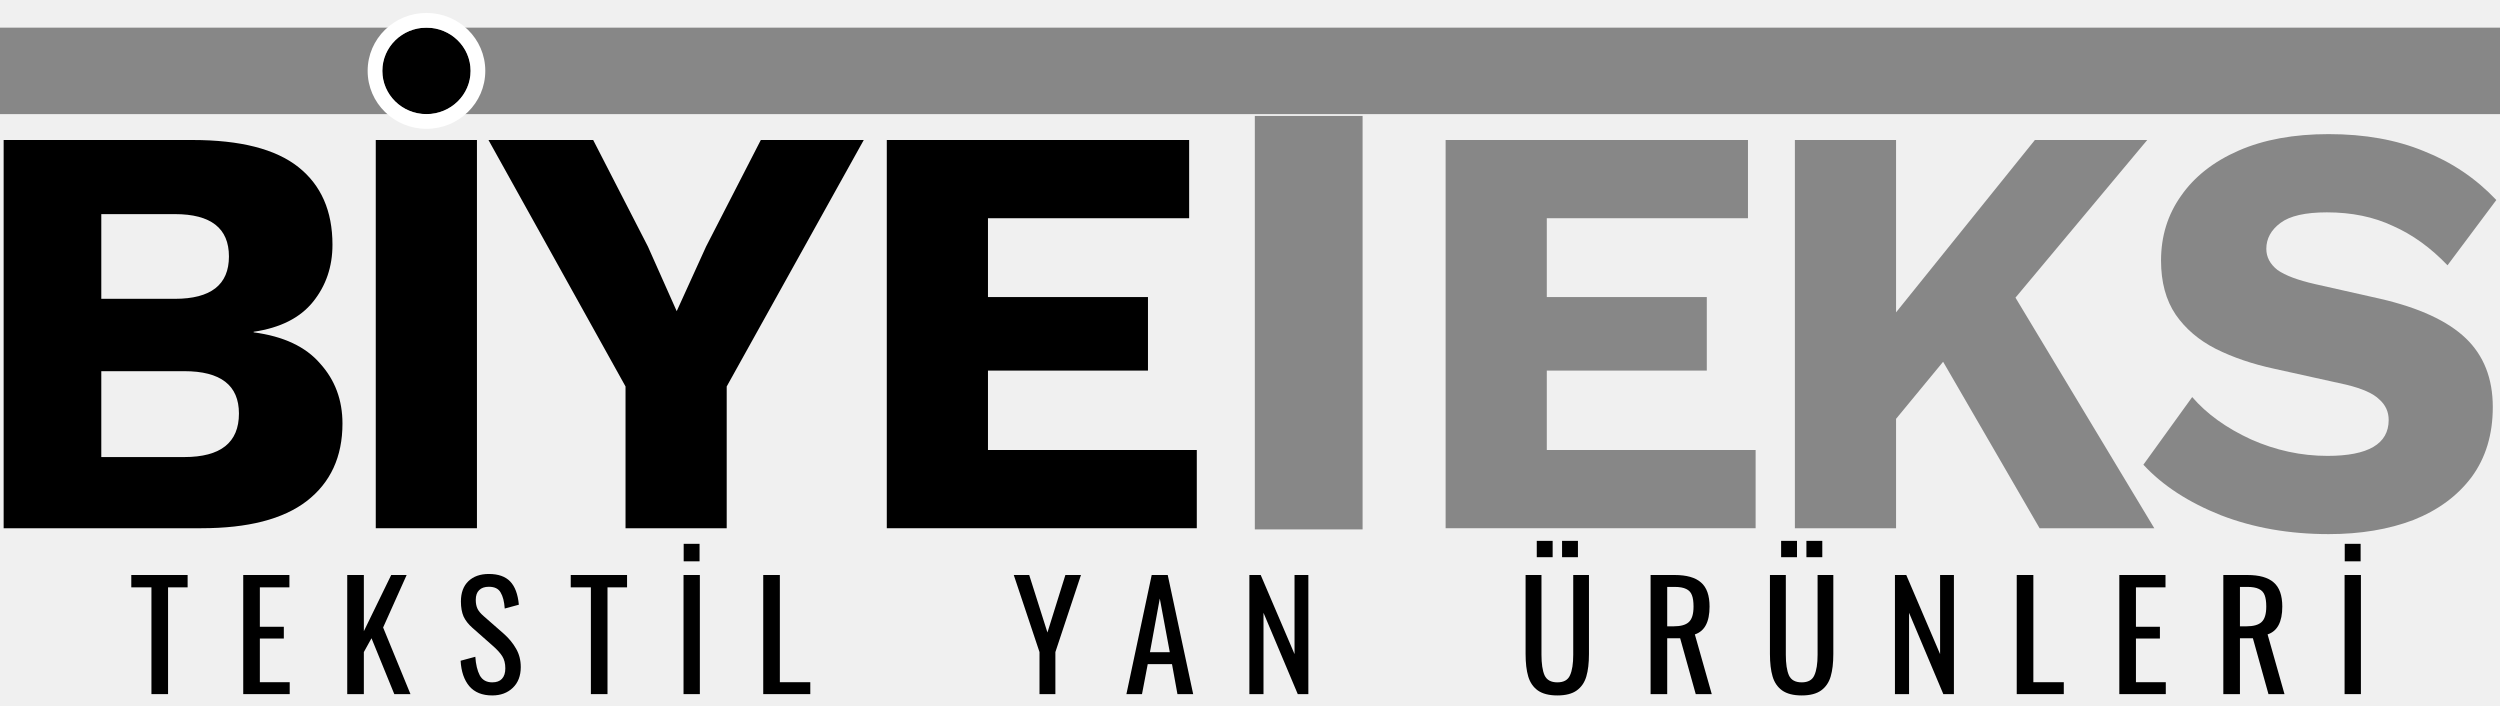
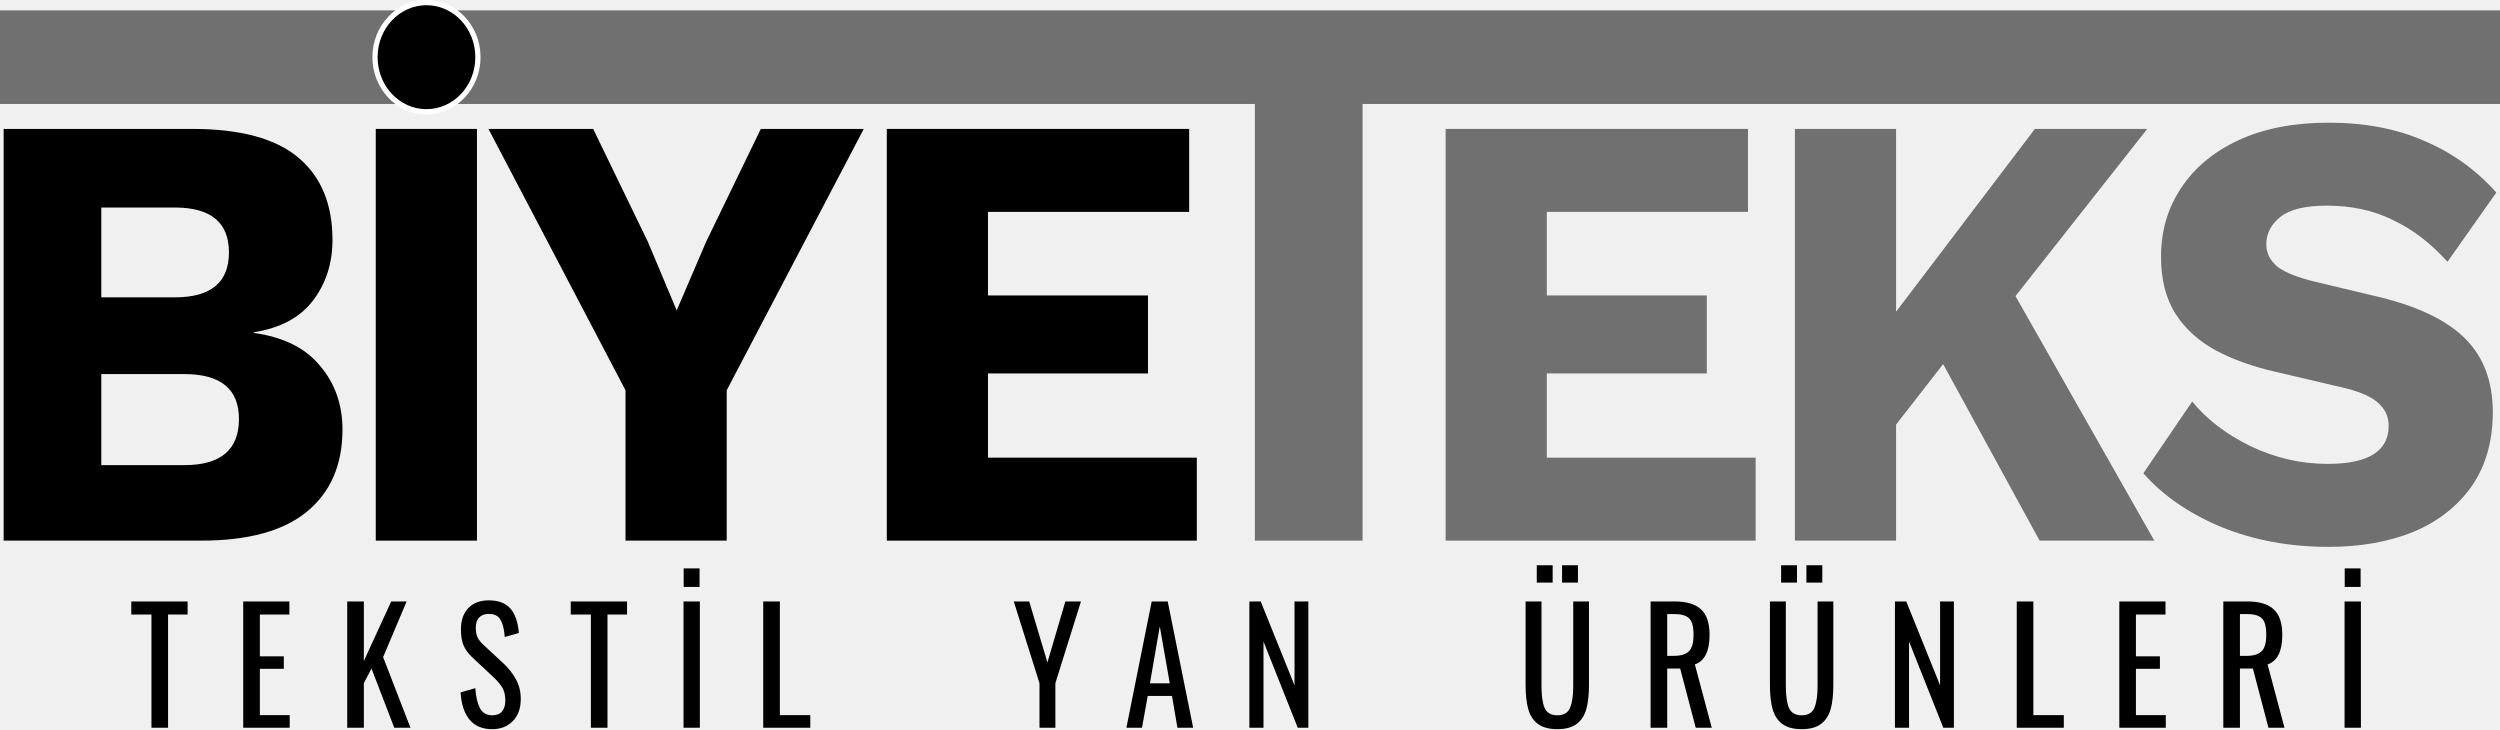
- <svg xmlns="http://www.w3.org/2000/svg" width="85" height="24" viewBox="0 0 85 24" fill="none">
-   <path d="M29.368 4.76L24.708 13.14V17.96H21.268V13.14L16.608 4.76H20.168L22.028 8.38L23.008 10.58L24.008 8.38L25.868 4.76H29.368Z" fill="black" />
-   <path d="M30.151 17.96V4.76H40.431V7.42H33.591V10.1H39.031V12.6H33.591V15.3H40.691V17.96H30.151Z" fill="black" />
-   <path d="M16.216 4.76V17.96H12.776V4.76H16.216Z" fill="black" />
-   <path d="M0.124 17.96V4.76H6.544C8.171 4.76 9.371 5.067 10.144 5.68C10.917 6.293 11.304 7.173 11.304 8.32C11.304 9.067 11.084 9.713 10.644 10.26C10.204 10.807 9.531 11.147 8.624 11.28V11.3C9.637 11.433 10.391 11.787 10.884 12.36C11.391 12.92 11.644 13.6 11.644 14.4C11.644 15.533 11.237 16.413 10.424 17.04C9.624 17.653 8.431 17.96 6.844 17.96H0.124ZM3.444 10.16H5.944C7.171 10.16 7.784 9.68 7.784 8.72C7.784 7.76 7.171 7.28 5.944 7.28H3.444V10.16ZM3.444 15.54H6.264C7.504 15.54 8.124 15.047 8.124 14.06C8.124 13.1 7.504 12.62 6.264 12.62H3.444V15.54Z" fill="black" />
-   <path d="M46.328 3.942V18H42.664V3.942H46.328Z" fill="#878787" />
-   <path d="M64.466 4.76V10.62L69.186 4.76H73.006L68.526 10.12L73.246 17.96H69.346L66.066 12.3L64.466 14.24V17.96H61.026V4.76H64.466Z" fill="#878787" />
-   <path d="M79.175 4.56C80.401 4.56 81.481 4.753 82.415 5.14C83.361 5.513 84.181 6.067 84.875 6.8L83.215 9.02C82.641 8.42 82.021 7.973 81.355 7.68C80.701 7.373 79.955 7.22 79.115 7.22C78.381 7.22 77.855 7.34 77.535 7.58C77.215 7.82 77.055 8.113 77.055 8.46C77.055 8.74 77.181 8.98 77.435 9.18C77.701 9.367 78.128 9.527 78.715 9.66L80.935 10.16C82.255 10.467 83.221 10.913 83.835 11.5C84.448 12.087 84.755 12.867 84.755 13.84C84.755 14.773 84.515 15.567 84.035 16.22C83.555 16.86 82.895 17.347 82.055 17.68C81.215 18 80.255 18.16 79.175 18.16C77.841 18.16 76.621 17.947 75.515 17.52C74.408 17.08 73.528 16.507 72.875 15.8L74.535 13.5C75.028 14.073 75.695 14.553 76.535 14.94C77.375 15.313 78.241 15.5 79.135 15.5C80.521 15.5 81.215 15.093 81.215 14.28C81.215 14 81.108 13.767 80.895 13.58C80.695 13.38 80.321 13.213 79.775 13.08L77.335 12.54C76.588 12.38 75.921 12.153 75.335 11.86C74.761 11.567 74.308 11.18 73.975 10.7C73.641 10.207 73.475 9.593 73.475 8.86C73.475 8.033 73.701 7.3 74.155 6.66C74.608 6.007 75.261 5.493 76.115 5.12C76.968 4.747 77.988 4.56 79.175 4.56Z" fill="#878787" />
-   <path d="M49.151 17.96V4.76H59.431V7.42H52.591V10.1H58.031V12.6H52.591V15.3H59.691V17.96H49.151Z" fill="#878787" />
-   <path d="M0 0.94H85V3.88H0V0.94Z" fill="#878787" />
-   <path d="M5.149 19.97H4.464V19.55H6.379V19.97H5.714V23.6H5.149V19.97Z" fill="black" />
-   <path d="M8.27 19.55H9.84V19.97H8.835V21.31H9.65V21.71H8.835V23.195H9.85V23.6H8.27V19.55Z" fill="black" />
-   <path d="M11.806 19.55H12.371V21.46L13.301 19.55H13.826L13.026 21.335L13.956 23.6H13.406L12.631 21.7L12.371 22.17V23.6H11.806V19.55Z" fill="black" />
-   <path d="M16.736 23.645C16.396 23.645 16.136 23.54 15.956 23.33C15.78 23.12 15.681 22.832 15.661 22.465L16.161 22.33C16.178 22.59 16.228 22.8 16.311 22.96C16.398 23.12 16.54 23.2 16.736 23.2C16.883 23.2 16.993 23.16 17.066 23.08C17.143 22.997 17.181 22.878 17.181 22.725C17.181 22.558 17.146 22.42 17.076 22.31C17.006 22.2 16.895 22.078 16.741 21.945L16.061 21.345C15.925 21.225 15.825 21.097 15.761 20.96C15.701 20.82 15.671 20.65 15.671 20.45C15.671 20.153 15.756 19.923 15.926 19.76C16.096 19.597 16.328 19.515 16.621 19.515C16.941 19.515 17.183 19.6 17.346 19.77C17.51 19.94 17.608 20.203 17.641 20.56L17.161 20.69C17.145 20.453 17.098 20.272 17.021 20.145C16.948 20.015 16.815 19.95 16.621 19.95C16.478 19.95 16.368 19.988 16.291 20.065C16.215 20.138 16.176 20.248 16.176 20.395C16.176 20.515 16.196 20.617 16.236 20.7C16.276 20.78 16.345 20.862 16.441 20.945L17.126 21.545C17.303 21.702 17.443 21.872 17.546 22.055C17.653 22.238 17.706 22.447 17.706 22.68C17.706 22.977 17.616 23.212 17.436 23.385C17.256 23.558 17.023 23.645 16.736 23.645Z" fill="black" />
-   <path d="M20.09 19.97H19.405V19.55H21.32V19.97H20.655V23.6H20.09V19.97Z" fill="black" />
-   <path d="M23.24 19.55H23.795V23.6H23.24V19.55ZM23.245 18.49H23.785V19.085H23.245V18.49Z" fill="black" />
-   <path d="M25.95 19.55H26.515V23.195H27.55V23.6H25.95V19.55Z" fill="black" />
-   <path d="M35.343 22.17L34.468 19.55H34.993L35.613 21.505L36.223 19.55H36.753L35.883 22.17V23.6H35.343V22.17Z" fill="black" />
-   <path d="M39.158 19.55H39.703L40.568 23.6H40.033L39.848 22.58H39.023L38.828 23.6H38.298L39.158 19.55ZM39.773 22.175L39.433 20.35L39.098 22.175H39.773Z" fill="black" />
-   <path d="M42.479 19.55H42.864L44.014 22.24V19.55H44.484V23.6H44.124L42.959 20.835V23.6H42.479V19.55Z" fill="black" />
-   <path d="M52.95 23.645C52.667 23.645 52.445 23.588 52.285 23.475C52.129 23.362 52.02 23.203 51.96 23C51.9 22.797 51.87 22.542 51.87 22.235V19.55H52.41V22.26C52.41 22.567 52.445 22.8 52.515 22.96C52.589 23.12 52.734 23.2 52.95 23.2C53.167 23.2 53.31 23.12 53.38 22.96C53.454 22.8 53.49 22.567 53.49 22.26V19.55H54.025V22.235C54.025 22.542 53.995 22.797 53.935 23C53.875 23.203 53.767 23.362 53.61 23.475C53.454 23.588 53.234 23.645 52.95 23.645ZM52.25 18.39H52.79V18.945H52.25V18.39ZM53.11 18.39H53.65V18.945H53.11V18.39Z" fill="black" />
-   <path d="M56.12 19.55H56.935C57.345 19.55 57.645 19.635 57.835 19.805C58.029 19.972 58.125 20.245 58.125 20.625C58.125 21.145 57.959 21.46 57.625 21.57L58.2 23.6H57.655L57.125 21.7H56.685V23.6H56.12V19.55ZM56.9 21.295C57.144 21.295 57.317 21.247 57.42 21.15C57.527 21.053 57.58 20.878 57.58 20.625C57.58 20.458 57.562 20.328 57.525 20.235C57.489 20.138 57.423 20.068 57.33 20.025C57.237 19.978 57.105 19.955 56.935 19.955H56.685V21.295H56.9Z" fill="black" />
-   <path d="M61.258 23.645C60.975 23.645 60.753 23.588 60.593 23.475C60.436 23.362 60.328 23.203 60.268 23C60.208 22.797 60.178 22.542 60.178 22.235V19.55H60.718V22.26C60.718 22.567 60.753 22.8 60.823 22.96C60.896 23.12 61.041 23.2 61.258 23.2C61.475 23.2 61.618 23.12 61.688 22.96C61.761 22.8 61.798 22.567 61.798 22.26V19.55H62.333V22.235C62.333 22.542 62.303 22.797 62.243 23C62.183 23.203 62.075 23.362 61.918 23.475C61.761 23.588 61.541 23.645 61.258 23.645ZM60.558 18.39H61.098V18.945H60.558V18.39ZM61.418 18.39H61.958V18.945H61.418V18.39Z" fill="black" />
-   <path d="M64.428 19.55H64.813L65.963 22.24V19.55H66.433V23.6H66.073L64.908 20.835V23.6H64.428V19.55Z" fill="black" />
-   <path d="M68.569 19.55H69.134V23.195H70.169V23.6H68.569V19.55Z" fill="black" />
-   <path d="M72.057 19.55H73.627V19.97H72.622V21.31H73.437V21.71H72.622V23.195H73.637V23.6H72.057V19.55Z" fill="black" />
-   <path d="M75.593 19.55H76.408C76.818 19.55 77.118 19.635 77.308 19.805C77.501 19.972 77.598 20.245 77.598 20.625C77.598 21.145 77.431 21.46 77.098 21.57L77.673 23.6H77.128L76.598 21.7H76.158V23.6H75.593V19.55ZM76.373 21.295C76.616 21.295 76.79 21.247 76.893 21.15C76.999 21.053 77.053 20.878 77.053 20.625C77.053 20.458 77.034 20.328 76.998 20.235C76.961 20.138 76.896 20.068 76.803 20.025C76.71 19.978 76.578 19.955 76.408 19.955H76.158V21.295H76.373Z" fill="black" />
-   <path d="M79.716 19.55H80.271V23.6H79.716V19.55ZM79.721 18.49H80.261V19.085H79.721V18.49Z" fill="black" />
-   <path d="M16 2.41C16 3.222 15.328 3.88 14.5 3.88C13.672 3.88 13 3.222 13 2.41C13 1.598 13.672 0.94 14.5 0.94C15.328 0.94 16 1.598 16 2.41Z" fill="black" />
-   <path fill-rule="evenodd" clip-rule="evenodd" d="M16.5 2.41C16.5 3.507 15.595 4.38 14.5 4.38C13.405 4.38 12.5 3.507 12.5 2.41C12.5 1.313 13.405 0.44 14.5 0.44C15.595 0.44 16.5 1.313 16.5 2.41ZM14.5 3.88C15.328 3.88 16 3.222 16 2.41C16 1.598 15.328 0.94 14.5 0.94C13.672 0.94 13 1.598 13 2.41C13 3.222 13.672 3.88 14.5 3.88Z" fill="white" />
+ <svg xmlns="http://www.w3.org/2000/svg" width="240" height="70" viewBox="0 0 240 70" fill="none">
+   <path d="M82.921 12.376L69.763 37.468V51.9H60.05V37.468L46.892 12.376H56.944L62.196 23.215L64.963 29.802L67.786 23.215L73.038 12.376H82.921Z" fill="black" />
+   <path d="M85.133 51.9V12.376H114.159V20.341H94.846V28.365H110.206V35.851H94.846V43.935H114.893V51.9H85.133Z" fill="black" />
+   <path d="M45.787 12.376V51.9H36.074V12.376H45.787Z" fill="black" />
+   <path d="M0.35 51.9V12.376H18.477C23.07 12.376 26.459 13.294 28.642 15.131C30.826 16.967 31.918 19.602 31.918 23.036C31.918 25.271 31.296 27.207 30.054 28.844C28.812 30.481 26.91 31.499 24.35 31.898V31.958C27.212 32.358 29.338 33.416 30.732 35.132C32.162 36.809 32.877 38.845 32.877 41.24C32.877 44.634 31.729 47.269 29.433 49.145C27.174 50.982 23.805 51.9 19.325 51.9H0.35ZM9.724 28.545H16.783C20.247 28.545 21.979 27.108 21.979 24.233C21.979 21.359 20.247 19.922 16.783 19.922H9.724V28.545ZM9.724 44.654H17.687C21.188 44.654 22.939 43.177 22.939 40.222C22.939 37.348 21.188 35.911 17.687 35.911H9.724V44.654Z" fill="black" />
+   <path d="M130.808 9.807V51.9H120.464V9.807H130.808Z" fill="#707070" />
+   <path d="M182.023 12.376V29.922L195.35 12.376H206.136L193.486 28.425L206.813 51.9H195.802L186.54 34.953L182.023 40.761V51.9H172.31V12.376H182.023Z" fill="#707070" />
+   <path d="M223.552 11.777C227.016 11.777 230.065 12.356 232.7 13.514C235.373 14.632 237.689 16.289 239.646 18.484L234.959 25.131C233.341 23.335 231.59 21.997 229.707 21.119C227.863 20.201 225.755 19.742 223.383 19.742C221.312 19.742 219.825 20.101 218.922 20.82C218.018 21.538 217.566 22.417 217.566 23.455C217.566 24.293 217.924 25.012 218.639 25.611C219.392 26.17 220.597 26.649 222.253 27.048L228.522 28.545C232.249 29.463 234.978 30.8 236.71 32.557C238.442 34.314 239.308 36.649 239.308 39.564C239.308 42.358 238.63 44.734 237.275 46.69C235.919 48.606 234.056 50.063 231.684 51.062C229.312 52.02 226.602 52.499 223.552 52.499C219.788 52.499 216.343 51.86 213.218 50.582C210.093 49.265 207.609 47.548 205.764 45.432L210.451 38.546C211.844 40.262 213.726 41.7 216.098 42.857C218.47 43.975 220.917 44.534 223.439 44.534C227.355 44.534 229.312 43.316 229.312 40.881C229.312 40.043 229.011 39.344 228.409 38.785C227.844 38.186 226.79 37.687 225.246 37.288L218.357 35.671C216.249 35.192 214.366 34.513 212.71 33.635C211.091 32.757 209.811 31.599 208.87 30.162C207.929 28.685 207.458 26.848 207.458 24.652C207.458 22.177 208.098 19.982 209.378 18.065C210.658 16.109 212.503 14.572 214.912 13.454C217.321 12.336 220.201 11.777 223.552 11.777Z" fill="#707070" />
+   <path d="M138.78 51.9V12.376H167.806V20.341H148.493V28.365H163.853V35.851H148.493V43.935H168.54V51.9H138.78Z" fill="#707070" />
+   <path d="M240 0.998H0V9.981H240V0.998Z" fill="#707070" />
+   <path d="M14.539 58.996H12.605V57.739H18.012V58.996H16.134V69.865H14.539V58.996ZM23.349 57.739H27.782V58.996H24.945V63.008H27.246V64.206H24.945V68.653H27.811V69.865H23.349V57.739ZM33.334 57.739H34.929V63.458L37.555 57.739H39.037L36.778 63.083L39.404 69.865H37.851L35.663 64.176L34.929 65.584V69.865H33.334V57.739ZM47.255 70C46.295 70 45.561 69.686 45.053 69.057C44.554 68.428 44.277 67.565 44.22 66.467L45.632 66.063C45.679 66.841 45.82 67.47 46.055 67.949C46.3 68.428 46.7 68.668 47.255 68.668C47.67 68.668 47.98 68.548 48.187 68.308C48.404 68.059 48.512 67.704 48.512 67.245C48.512 66.746 48.413 66.332 48.215 66.003C48.018 65.673 47.702 65.309 47.27 64.91L45.349 63.113C44.964 62.754 44.681 62.37 44.502 61.961C44.333 61.541 44.248 61.032 44.248 60.433C44.248 59.545 44.488 58.856 44.968 58.367C45.448 57.879 46.103 57.634 46.931 57.634C47.834 57.634 48.517 57.888 48.978 58.397C49.439 58.906 49.717 59.695 49.811 60.763L48.455 61.152C48.408 60.443 48.277 59.9 48.06 59.52C47.853 59.131 47.477 58.936 46.931 58.936C46.526 58.936 46.215 59.051 45.999 59.281C45.782 59.5 45.674 59.83 45.674 60.269C45.674 60.628 45.731 60.933 45.844 61.182C45.957 61.422 46.149 61.666 46.422 61.916L48.357 63.712C48.855 64.181 49.251 64.69 49.542 65.239C49.844 65.788 49.994 66.412 49.994 67.111C49.994 67.999 49.74 68.703 49.232 69.222C48.724 69.74 48.065 70 47.255 70ZM56.724 58.996H54.789V57.739H60.197V58.996H58.319V69.865H56.724V58.996ZM65.619 57.739H67.186V69.865H65.619V57.739ZM65.633 54.565H67.158V56.346H65.633V54.565ZM73.271 57.739H74.867V68.653H77.789V69.865H73.271V57.739ZM99.791 65.584L97.321 57.739H98.803L100.553 63.592L102.276 57.739H103.772L101.316 65.584V69.865H99.791V65.584ZM110.563 57.739H112.101L114.544 69.865H113.033L112.511 66.811H110.181L109.631 69.865H108.134L110.563 57.739ZM112.299 65.599L111.339 60.134L110.393 65.599H112.299ZM119.94 57.739H121.027L124.274 65.793V57.739H125.601V69.865H124.584L121.295 61.586V69.865H119.94V57.739ZM149.507 70C148.707 70 148.081 69.83 147.629 69.491C147.187 69.152 146.881 68.677 146.711 68.069C146.542 67.46 146.457 66.697 146.457 65.778V57.739H147.982V65.853C147.982 66.771 148.081 67.47 148.278 67.949C148.486 68.428 148.895 68.668 149.507 68.668C150.119 68.668 150.523 68.428 150.721 67.949C150.928 67.47 151.031 66.771 151.031 65.853V57.739H152.542V65.778C152.542 66.697 152.457 67.46 152.288 68.069C152.118 68.677 151.813 69.152 151.37 69.491C150.928 69.83 150.307 70 149.507 70ZM147.53 54.265H149.055V55.927H147.53V54.265ZM149.958 54.265H151.483V55.927H149.958V54.265ZM158.457 57.739H160.758C161.916 57.739 162.763 57.993 163.299 58.502C163.845 59.001 164.118 59.82 164.118 60.957C164.118 62.514 163.648 63.458 162.706 63.787L164.33 69.865H162.791L161.295 64.176H160.052V69.865H158.457V57.739ZM160.659 62.964C161.346 62.964 161.836 62.819 162.128 62.529C162.429 62.24 162.579 61.716 162.579 60.957C162.579 60.458 162.527 60.069 162.424 59.79C162.32 59.5 162.137 59.291 161.873 59.161C161.61 59.021 161.238 58.951 160.758 58.951H160.052V62.964H160.659ZM172.963 70C172.164 70 171.538 69.83 171.086 69.491C170.644 69.152 170.338 68.677 170.168 68.069C169.999 67.46 169.914 66.697 169.914 65.778V57.739H171.439V65.853C171.439 66.771 171.538 67.47 171.735 67.949C171.942 68.428 172.352 68.668 172.963 68.668C173.575 68.668 173.98 68.428 174.178 67.949C174.385 67.47 174.488 66.771 174.488 65.853V57.739H175.999V65.778C175.999 66.697 175.914 67.46 175.745 68.069C175.575 68.677 175.269 69.152 174.827 69.491C174.385 69.83 173.764 70 172.963 70ZM170.987 54.265H172.512V55.927H170.987V54.265ZM173.415 54.265H174.94V55.927H173.415V54.265ZM181.914 57.739H183.001L186.248 65.793V57.739H187.575V69.865H186.558L183.269 61.586V69.865H181.914V57.739ZM193.608 57.739H195.203V68.653H198.125V69.865H193.608V57.739ZM203.454 57.739H207.887V58.996H205.049V63.008H207.351V64.206H205.049V68.653H207.915V69.865H203.454V57.739ZM213.438 57.739H215.74C216.897 57.739 217.744 57.993 218.281 58.502C218.827 59.001 219.1 59.82 219.1 60.957C219.1 62.514 218.629 63.458 217.688 63.787L219.311 69.865H217.773L216.276 64.176H215.034V69.865H213.438V57.739ZM215.641 62.964C216.328 62.964 216.817 62.819 217.109 62.529C217.41 62.24 217.561 61.716 217.561 60.957C217.561 60.458 217.509 60.069 217.406 59.79C217.302 59.5 217.119 59.291 216.855 59.161C216.592 59.021 216.22 58.951 215.74 58.951H215.034V62.964H215.641ZM225.079 57.739H226.646V69.865H225.079V57.739ZM225.093 54.565H226.618V56.346H225.093V54.565Z" fill="black" />
+   <path d="M40.941 10.73C43.67 10.73 45.882 8.384 45.882 5.49C45.882 2.596 43.67 0.25 40.941 0.25C38.212 0.25 36 2.596 36 5.49C36 8.384 38.212 10.73 40.941 10.73Z" fill="black" />
+   <path fill-rule="evenodd" clip-rule="evenodd" d="M40.941 0.499C38.364 0.499 36.25 2.719 36.25 5.489C36.25 8.26 38.364 10.48 40.941 10.48C43.518 10.48 45.632 8.26 45.632 5.489C45.632 2.719 43.518 0.499 40.941 0.499ZM35.75 5.489C35.75 2.472 38.06 0 40.941 0C43.822 0 46.132 2.472 46.132 5.489C46.132 8.507 43.822 10.979 40.941 10.979C38.06 10.979 35.75 8.507 35.75 5.489Z" fill="white" />
</svg>
